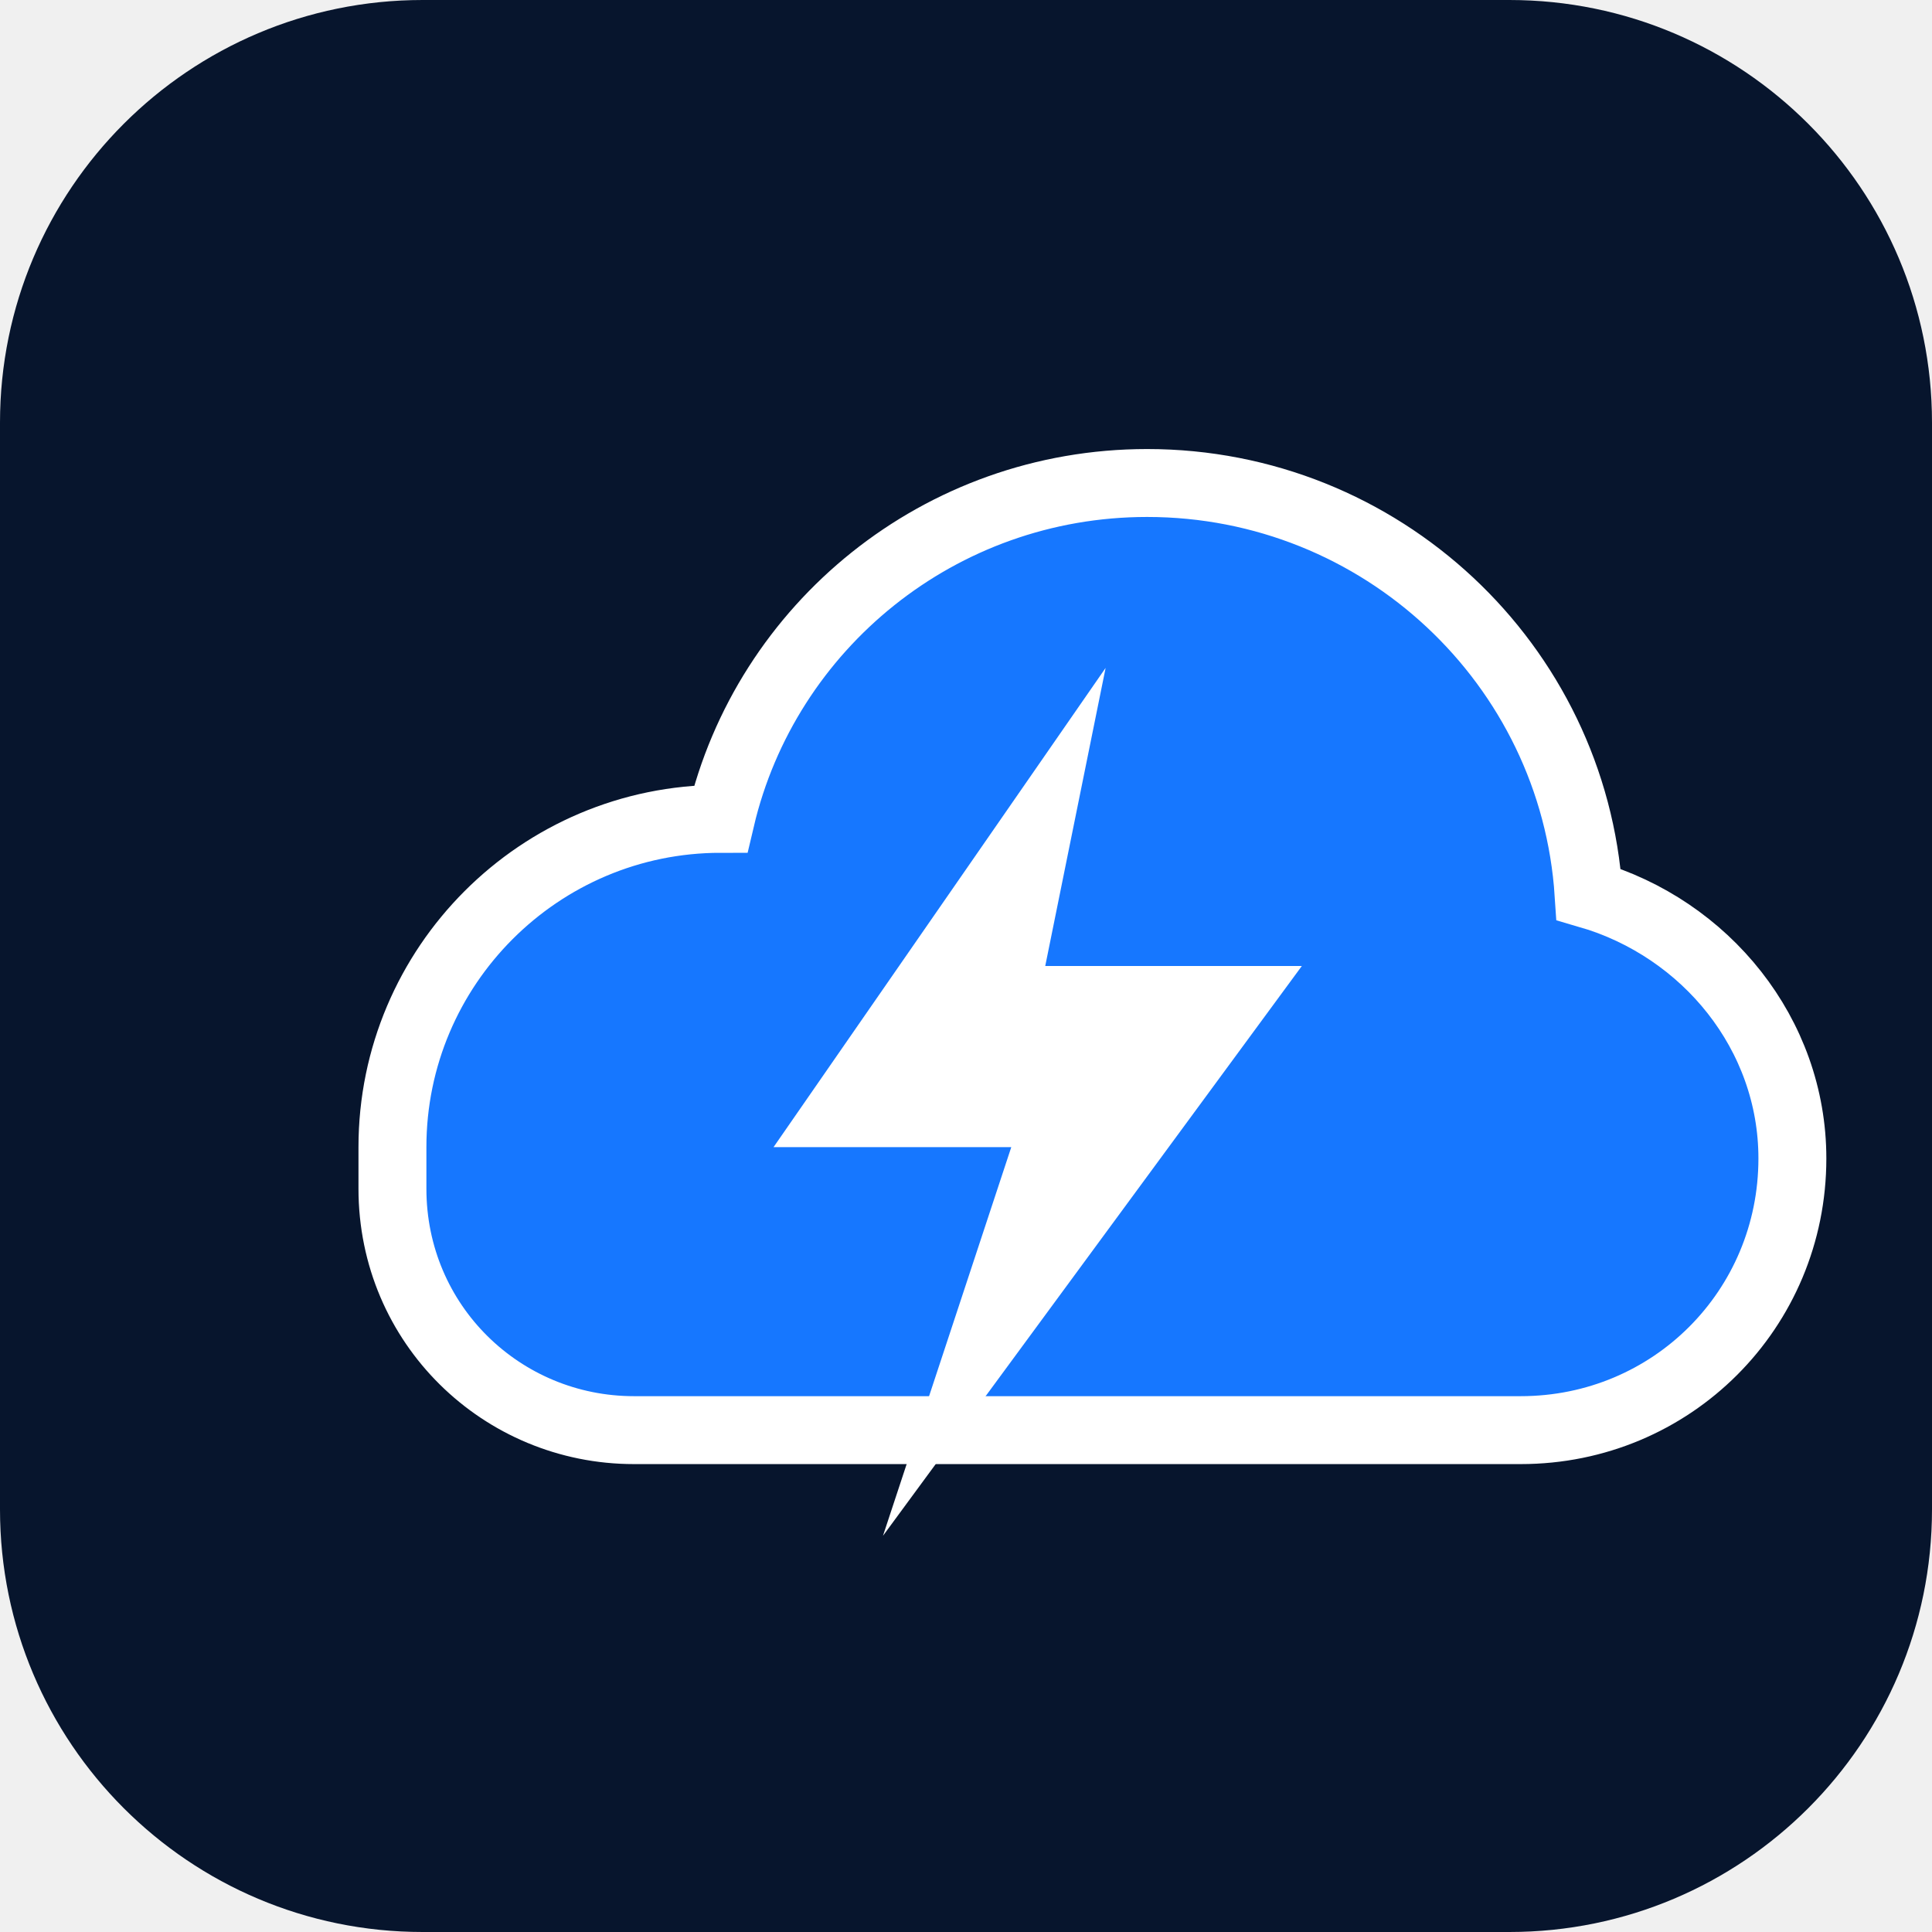
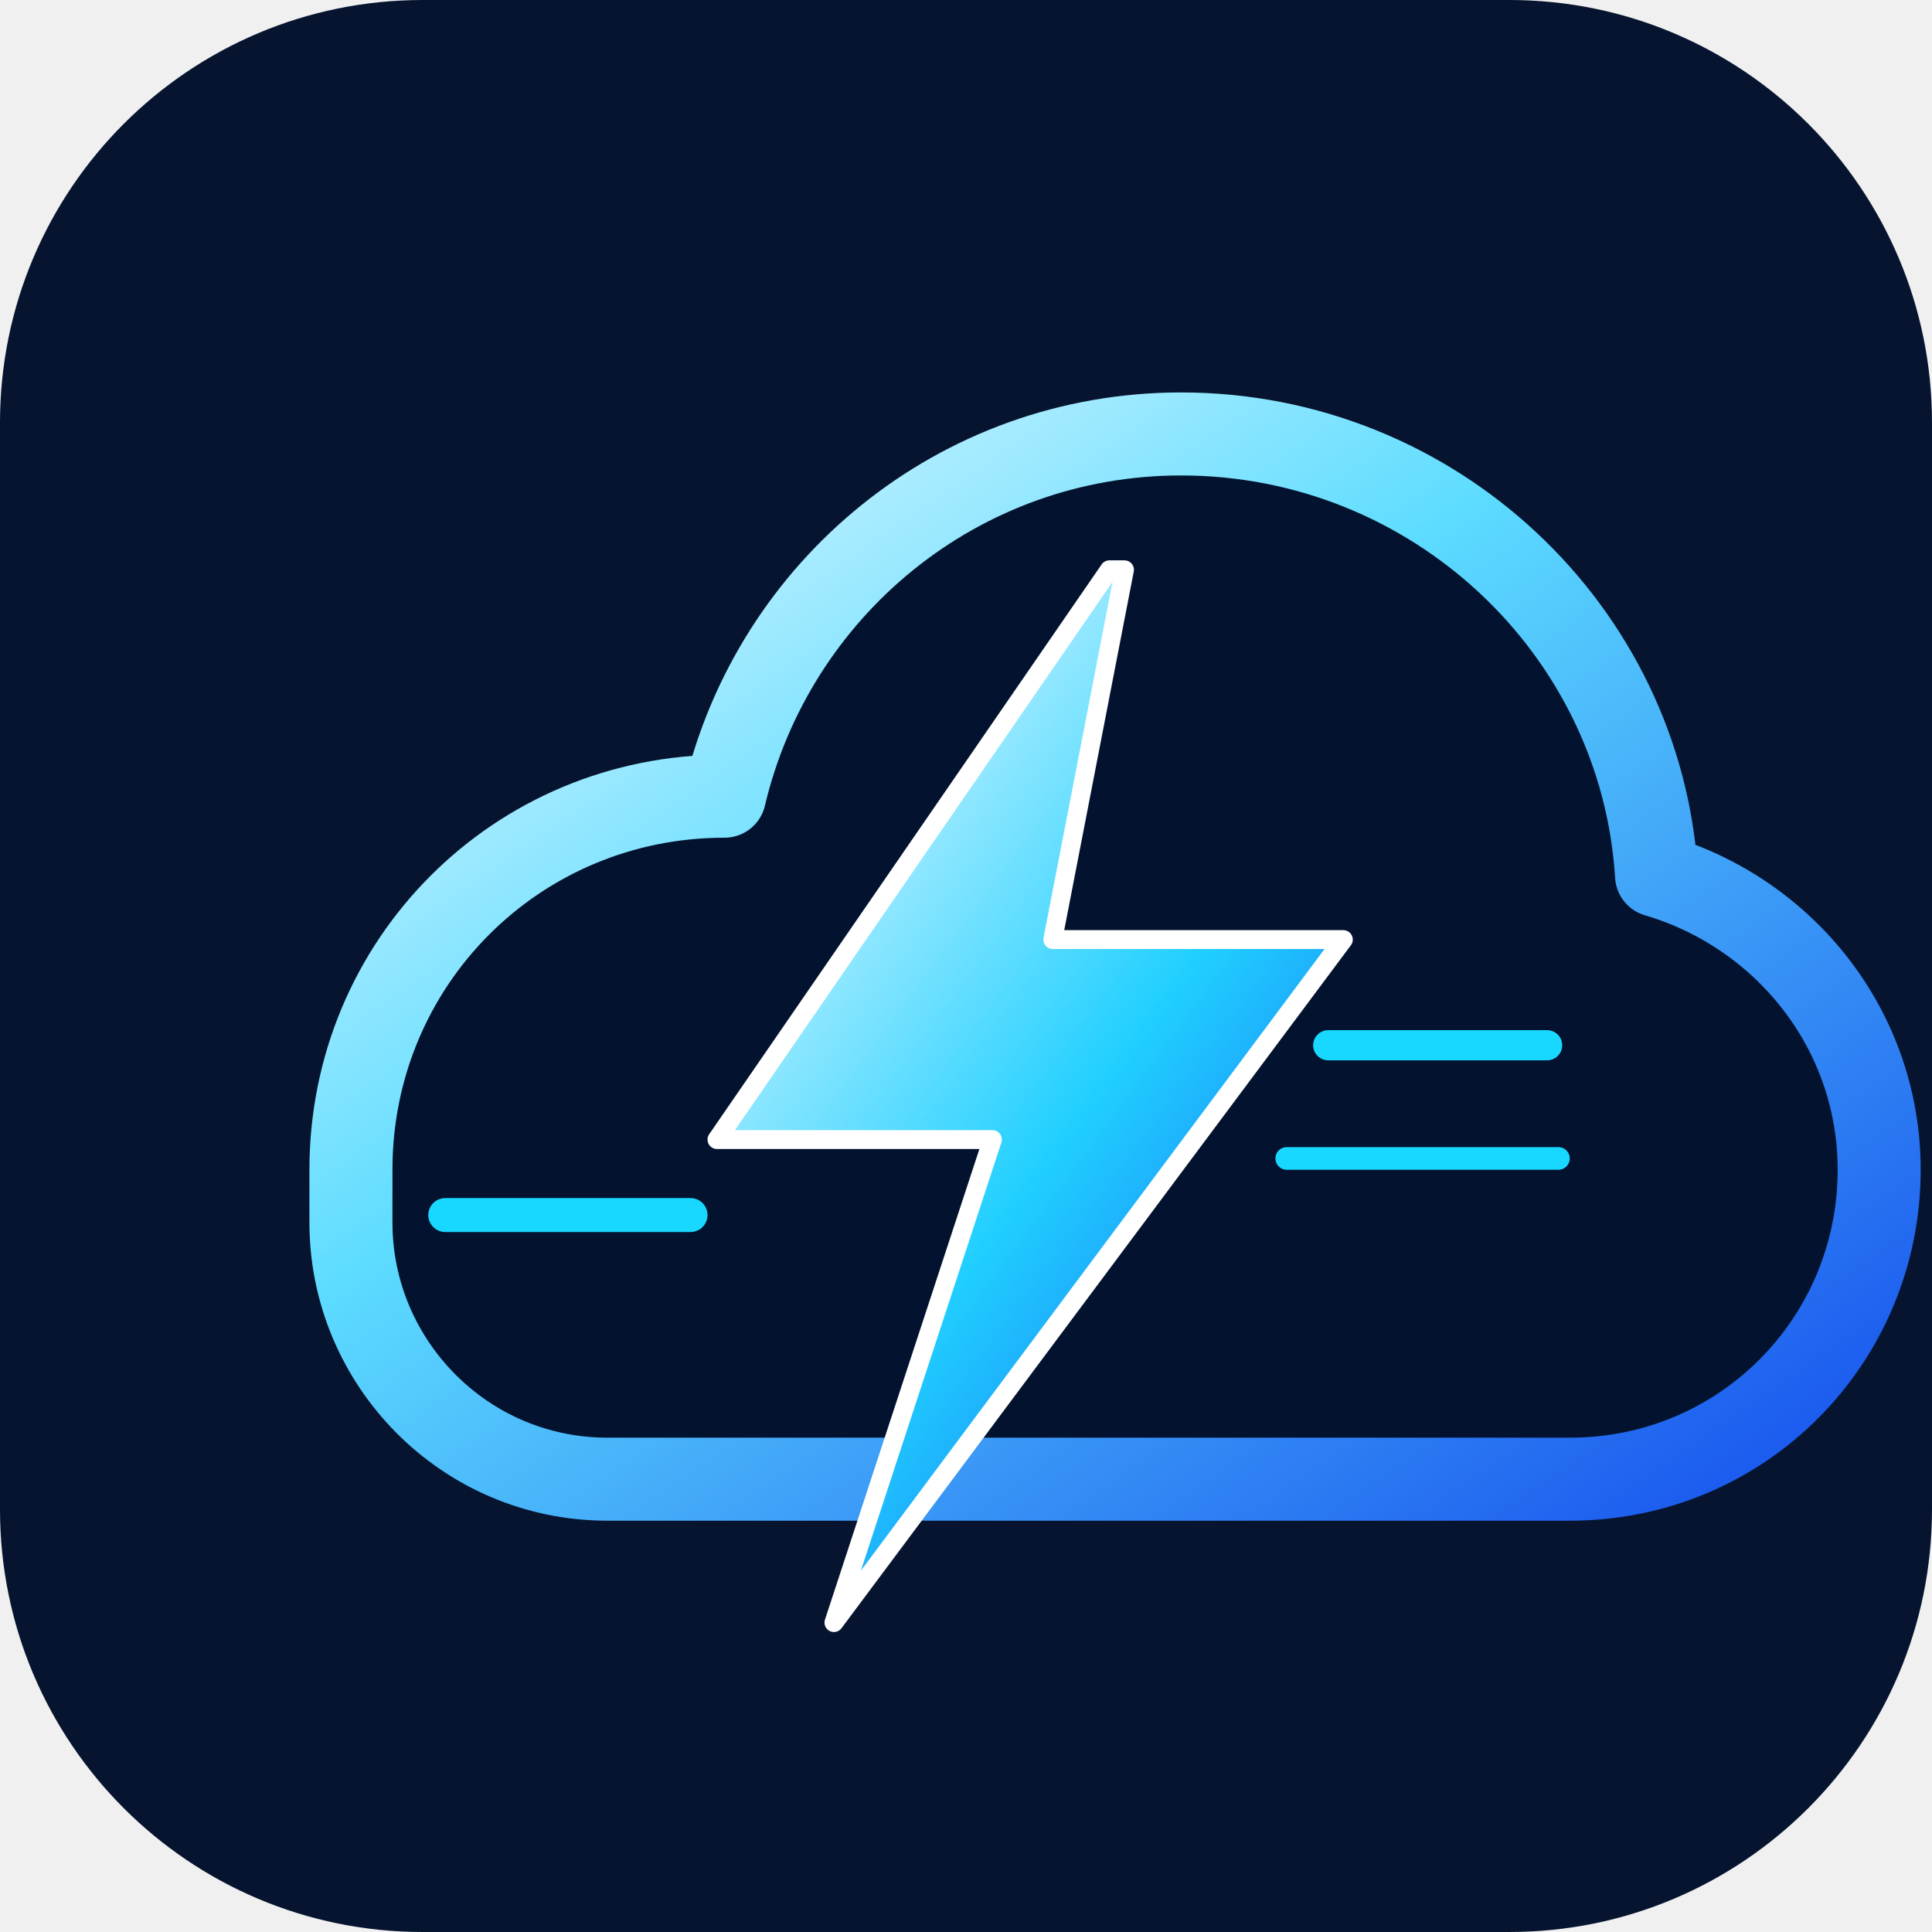
<svg xmlns="http://www.w3.org/2000/svg" viewBox="0 0 512 512">
-   <rect width="512" height="512" rx="112" fill="#07152d" />
-   <path d="M104 304c0-48 39-87 87-87 12-51 58-89 113-89 62 0 113 48 117 109 31 9 54 37 54 70 0 40-32 72-72 72H168c-35 0-64-28-64-64v-11Z" fill="#1677ff" stroke="#fff" stroke-width="18" />
-   <path d="M293 177 205 304h63l-34 103 111-151h-68l16-79Z" fill="#fff" />
+   <defs>
+     <linearGradient id="c" x1="0" y1="0" x2="1" y2="1">
+       <stop offset="0" stop-color="#f8fcff" />
+       <stop offset=".4" stop-color="#5ddcff" />
+       <stop offset="1" stop-color="#1650ed" />
+     </linearGradient>
+     <linearGradient id="b" x1=".1" y1="0" x2=".9" y2="1">
+       <stop stop-color="#fff" />
+       <stop offset=".55" stop-color="#20cfff" />
+       <stop offset="1" stop-color="#164df0" />
+     </linearGradient>
+   </defs>
+   <rect width="512" height="512" rx="112" fill="#06142f" />
+   <path d="M93 310c0-55 44-99 99-99 13-55 62-96 121-96 67 0 122 52 126 117 34 10 59 41 59 78 0 45-36 82-82 82H161c-38 0-68-31-68-68v-14Z" fill="#03132f" stroke="url(#c)" stroke-width="22" stroke-linejoin="round" />
+   <g stroke="#19d8ff" stroke-linecap="round">
+     <path d="M118 322h65" stroke-width="9" />
+     <path d="M352 277h58" stroke-width="8" />
+     <path d="M341 307h72" stroke-width="6" />
+   </g>
+   <path d="M294 151 190 302h73l-42 128 135-181h-77l19-98Z" fill="url(#b)" stroke="#fff" stroke-width="5" stroke-linejoin="round" />
</svg>
